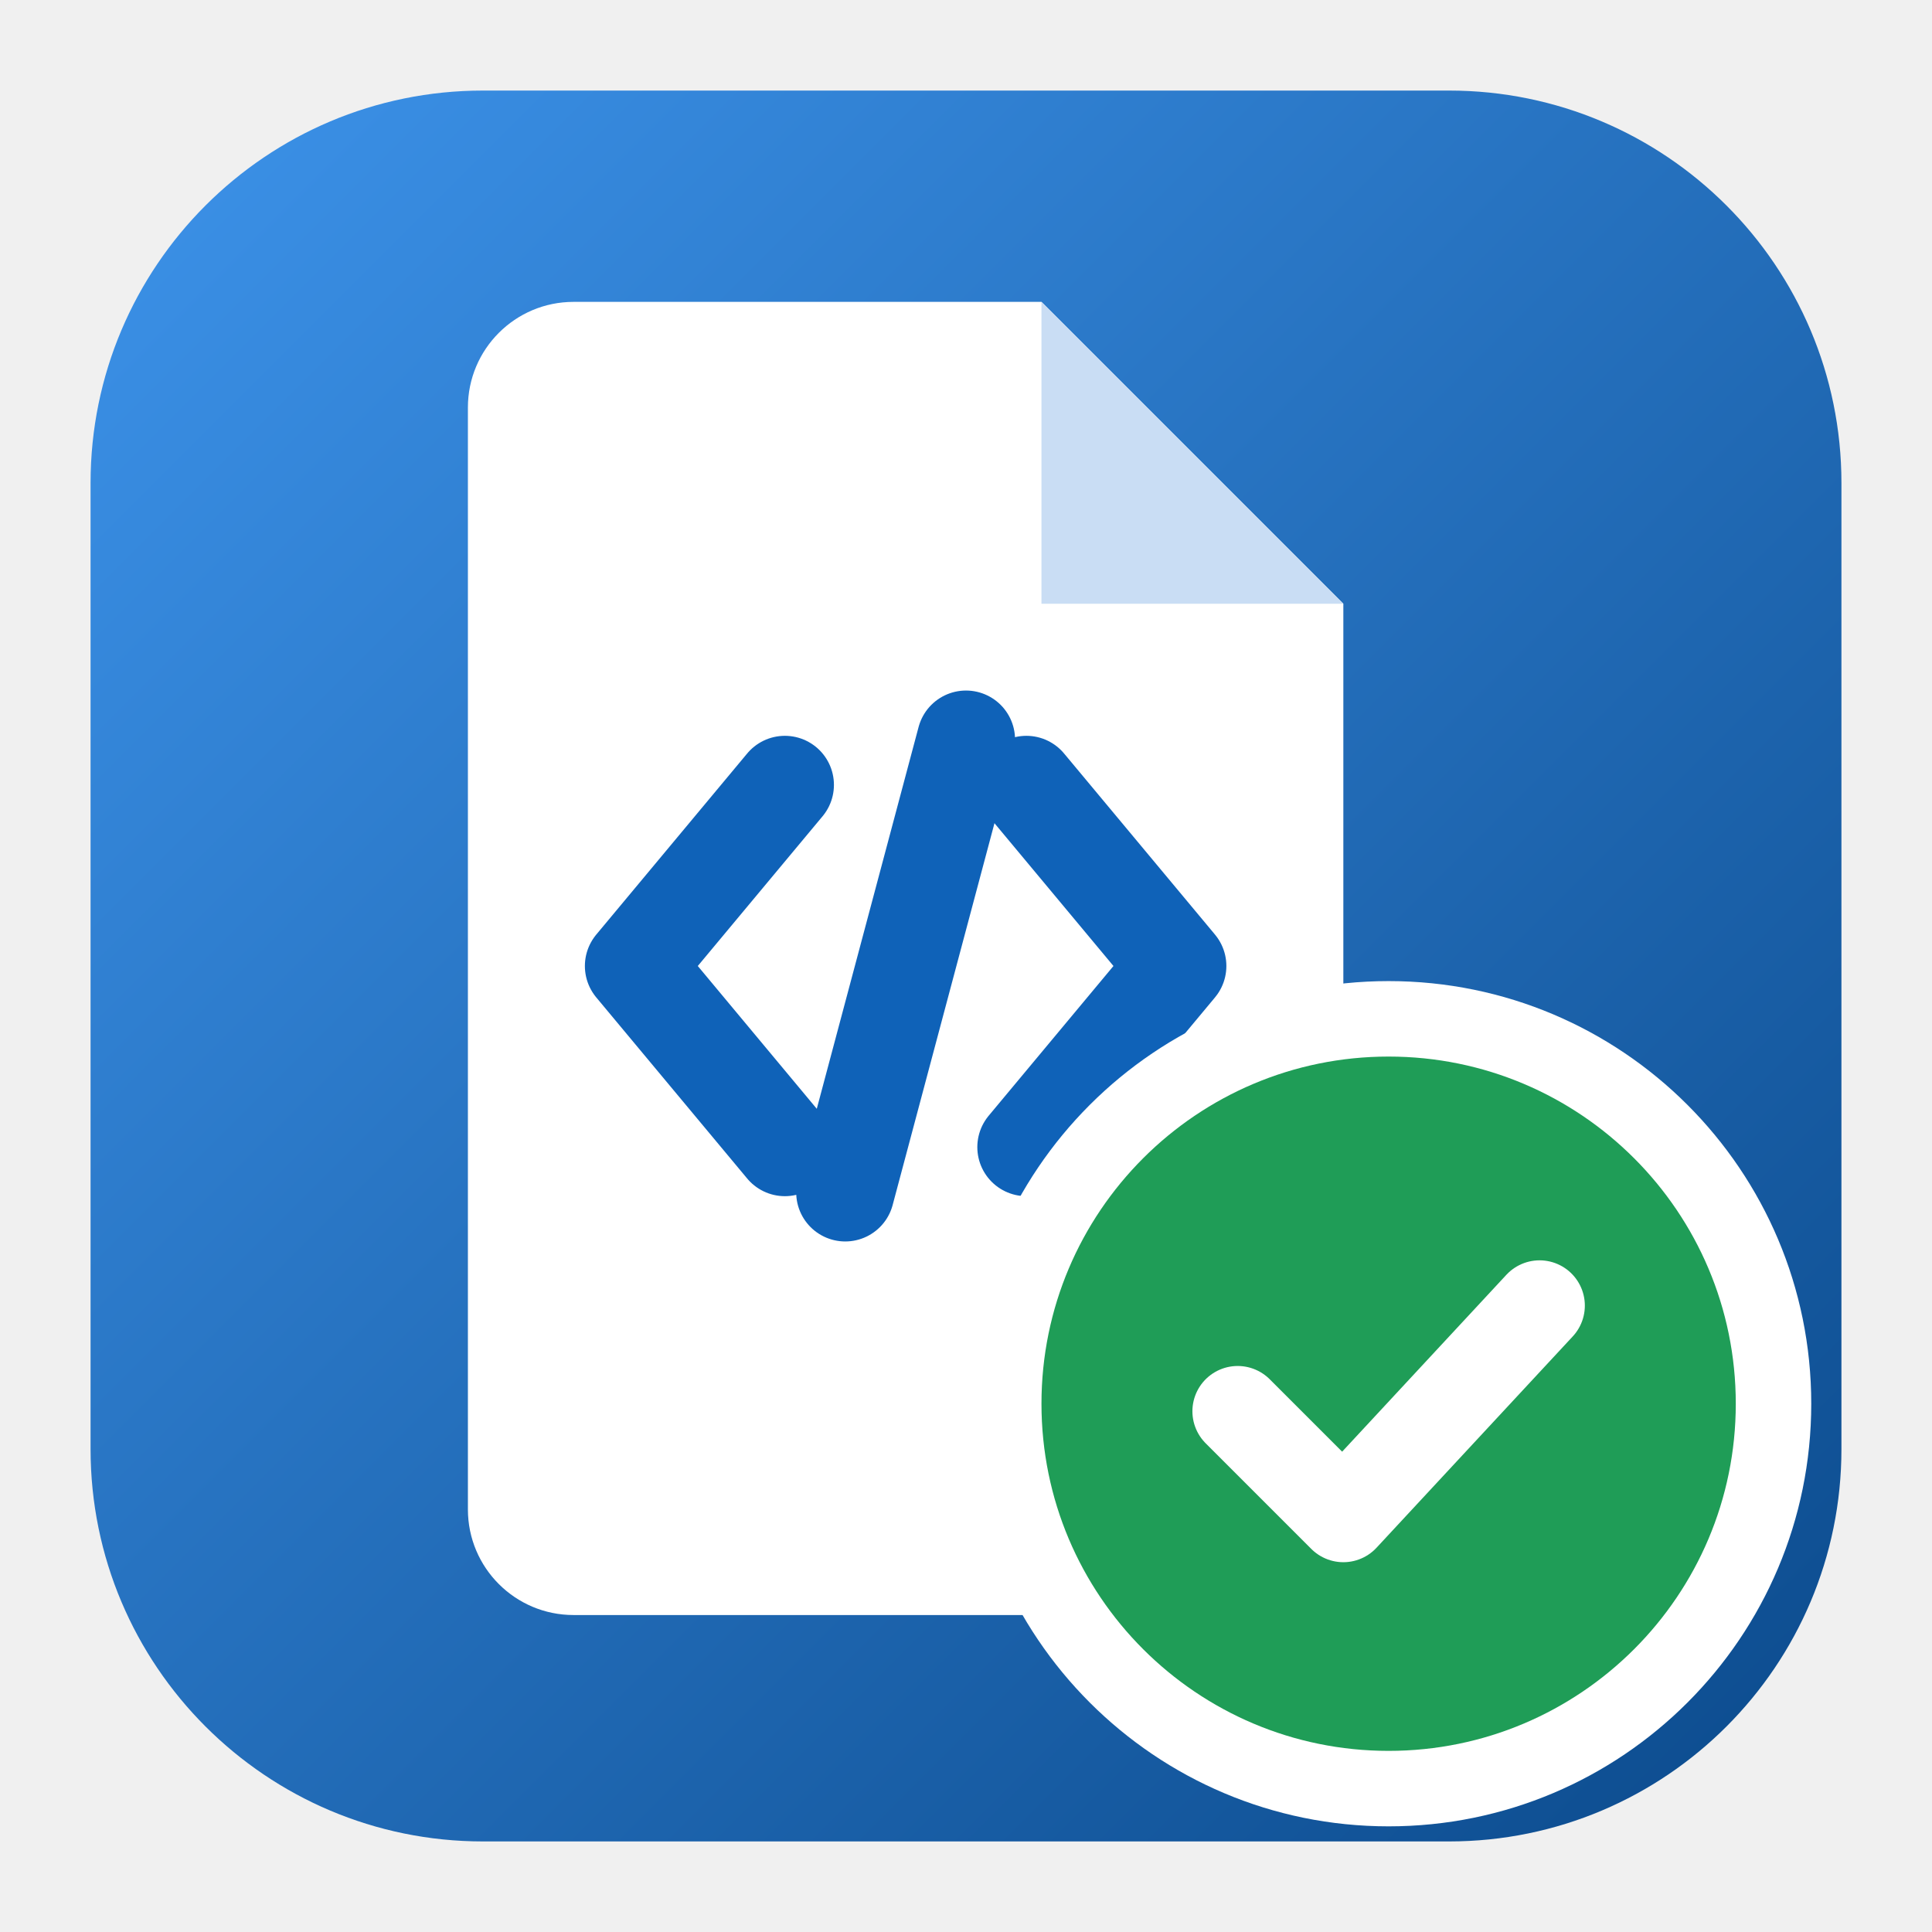
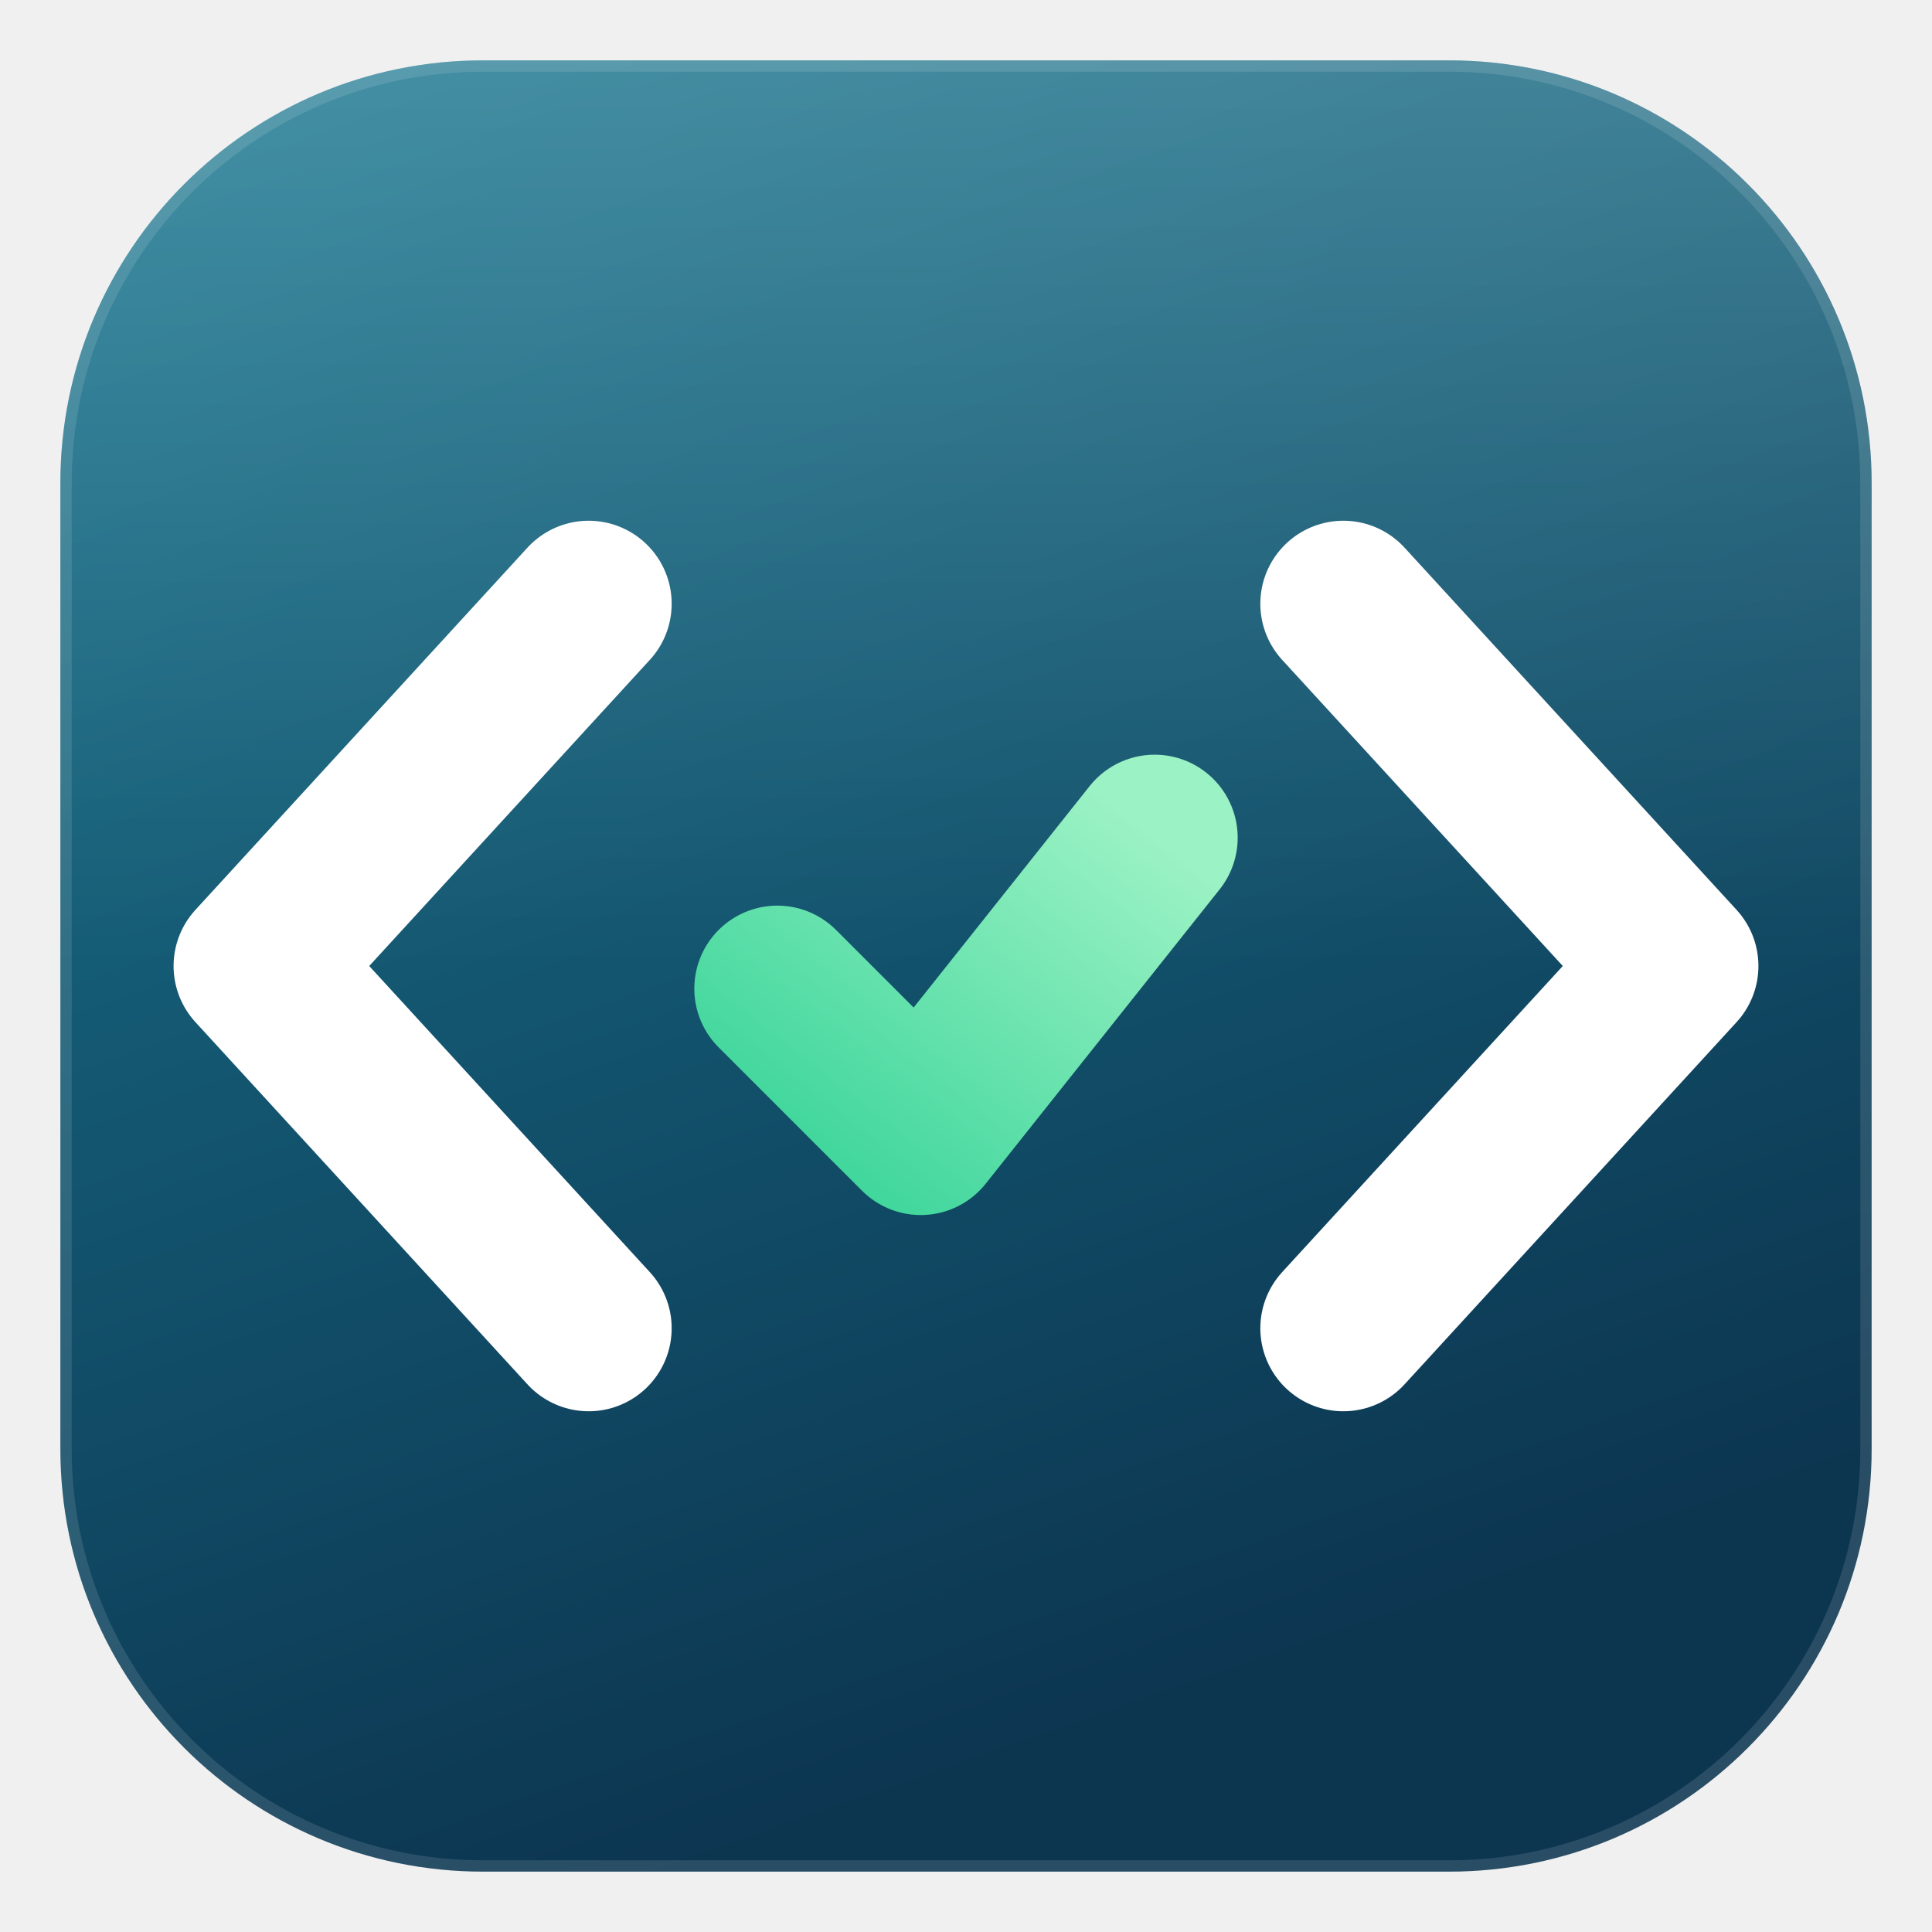
- <svg xmlns="http://www.w3.org/2000/svg" width="256" height="256" viewBox="0 0 256 256">
+ <svg xmlns="http://www.w3.org/2000/svg" viewBox="0 0 256 256" width="256" height="256">
  <defs>
-     <linearGradient id="tile" x1="12" y1="12" x2="244" y2="244" gradientUnits="userSpaceOnUse">
-       <stop offset="0" stop-color="#3D93EA" />
-       <stop offset="1" stop-color="#0B4A8C" />
+     <linearGradient id="tile" x1="0" y1="0" x2="0.35" y2="1">
+       <stop offset="0" stop-color="#1B7A93" />
+       <stop offset="1" stop-color="#0C3550" />
+     </linearGradient>
+     <linearGradient id="sheen" x1="0" y1="0" x2="0" y2="1">
+       <stop offset="0" stop-color="#FFFFFF" stop-opacity="0.18" />
+       <stop offset="0.5" stop-color="#FFFFFF" stop-opacity="0" />
+     </linearGradient>
+     <linearGradient id="check" x1="0" y1="1" x2="1" y2="0">
+       <stop offset="0" stop-color="#3FD69C" />
+       <stop offset="1" stop-color="#9BF2C4" />
    </linearGradient>
  </defs>
-   <rect x="12" y="12" width="232" height="232" rx="52" fill="url(#tile)" />
-   <path d="M76,40 H138 L178,80 V200 A14,14 0 0 1 164,214 H76 A14,14 0 0 1 62,200 V54 A14,14 0 0 1 76,40 Z" fill="#FFFFFF" />
-   <path d="M138,40 V80 H178 Z" fill="#C9DDF4" />
-   <g fill="none" stroke="#0F62B8" stroke-width="13" stroke-linecap="round" stroke-linejoin="round">
-     <polyline points="104,104 84,128 104,152" />
-     <line x1="128" y1="98" x2="112" y2="158" />
-     <polyline points="136,104 156,128 136,152" />
+   <rect x="8" y="8" width="240" height="240" rx="56" fill="url(#tile)" />
+   <rect x="8" y="8" width="240" height="240" rx="56" fill="url(#sheen)" />
+   <rect x="8.75" y="8.75" width="238.5" height="238.5" rx="55.25" fill="none" stroke="#FFFFFF" stroke-opacity="0.12" stroke-width="1.5" />
+   <g fill="none" stroke-linecap="round" stroke-linejoin="round">
+     <path d="M78 80 L34 128 L78 176" stroke="#FFFFFF" stroke-width="22" />
+     <path d="M178 80 L222 128 L178 176" stroke="#FFFFFF" stroke-width="22" />
+     <path d="M103 131 L122 150 L153 111" stroke="url(#check)" stroke-width="22" />
  </g>
-   <circle cx="184" cy="186" r="56" fill="#FFFFFF" />
-   <circle cx="184" cy="186" r="46" fill="#1F9D57" />
-   <polyline points="164,187 178,201 204,173" fill="none" stroke="#FFFFFF" stroke-width="12" stroke-linecap="round" stroke-linejoin="round" />
</svg>
